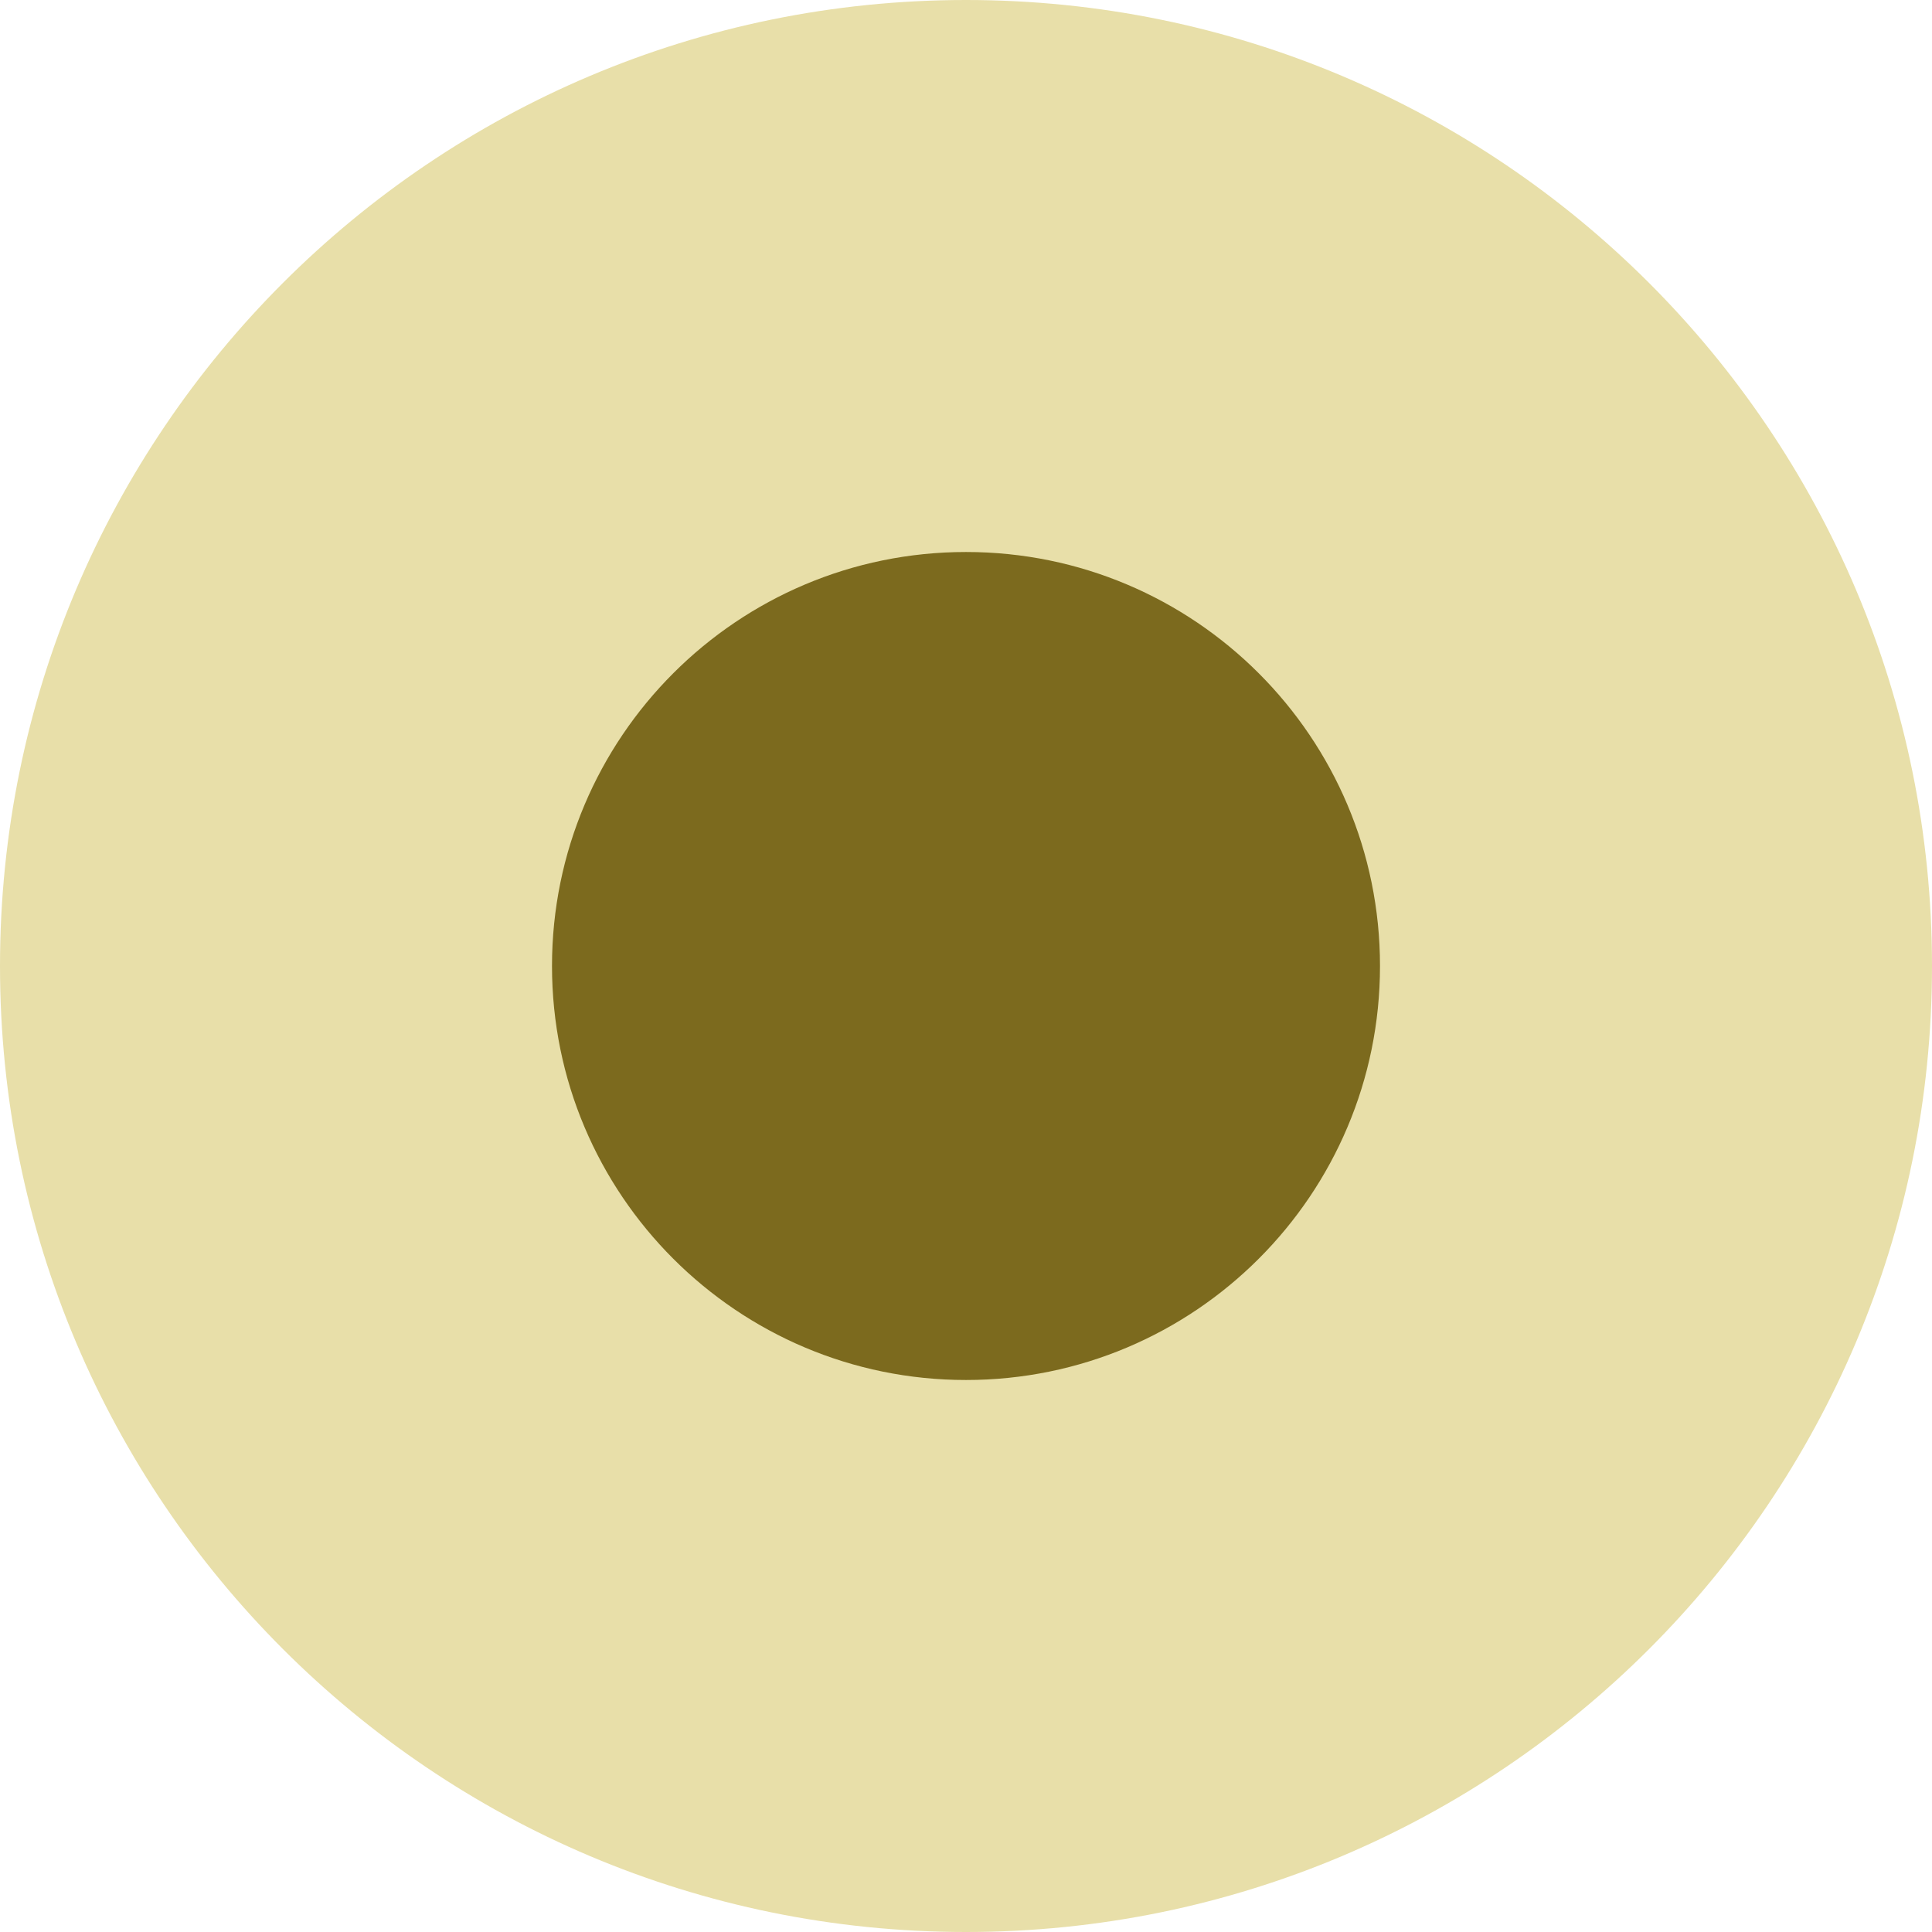
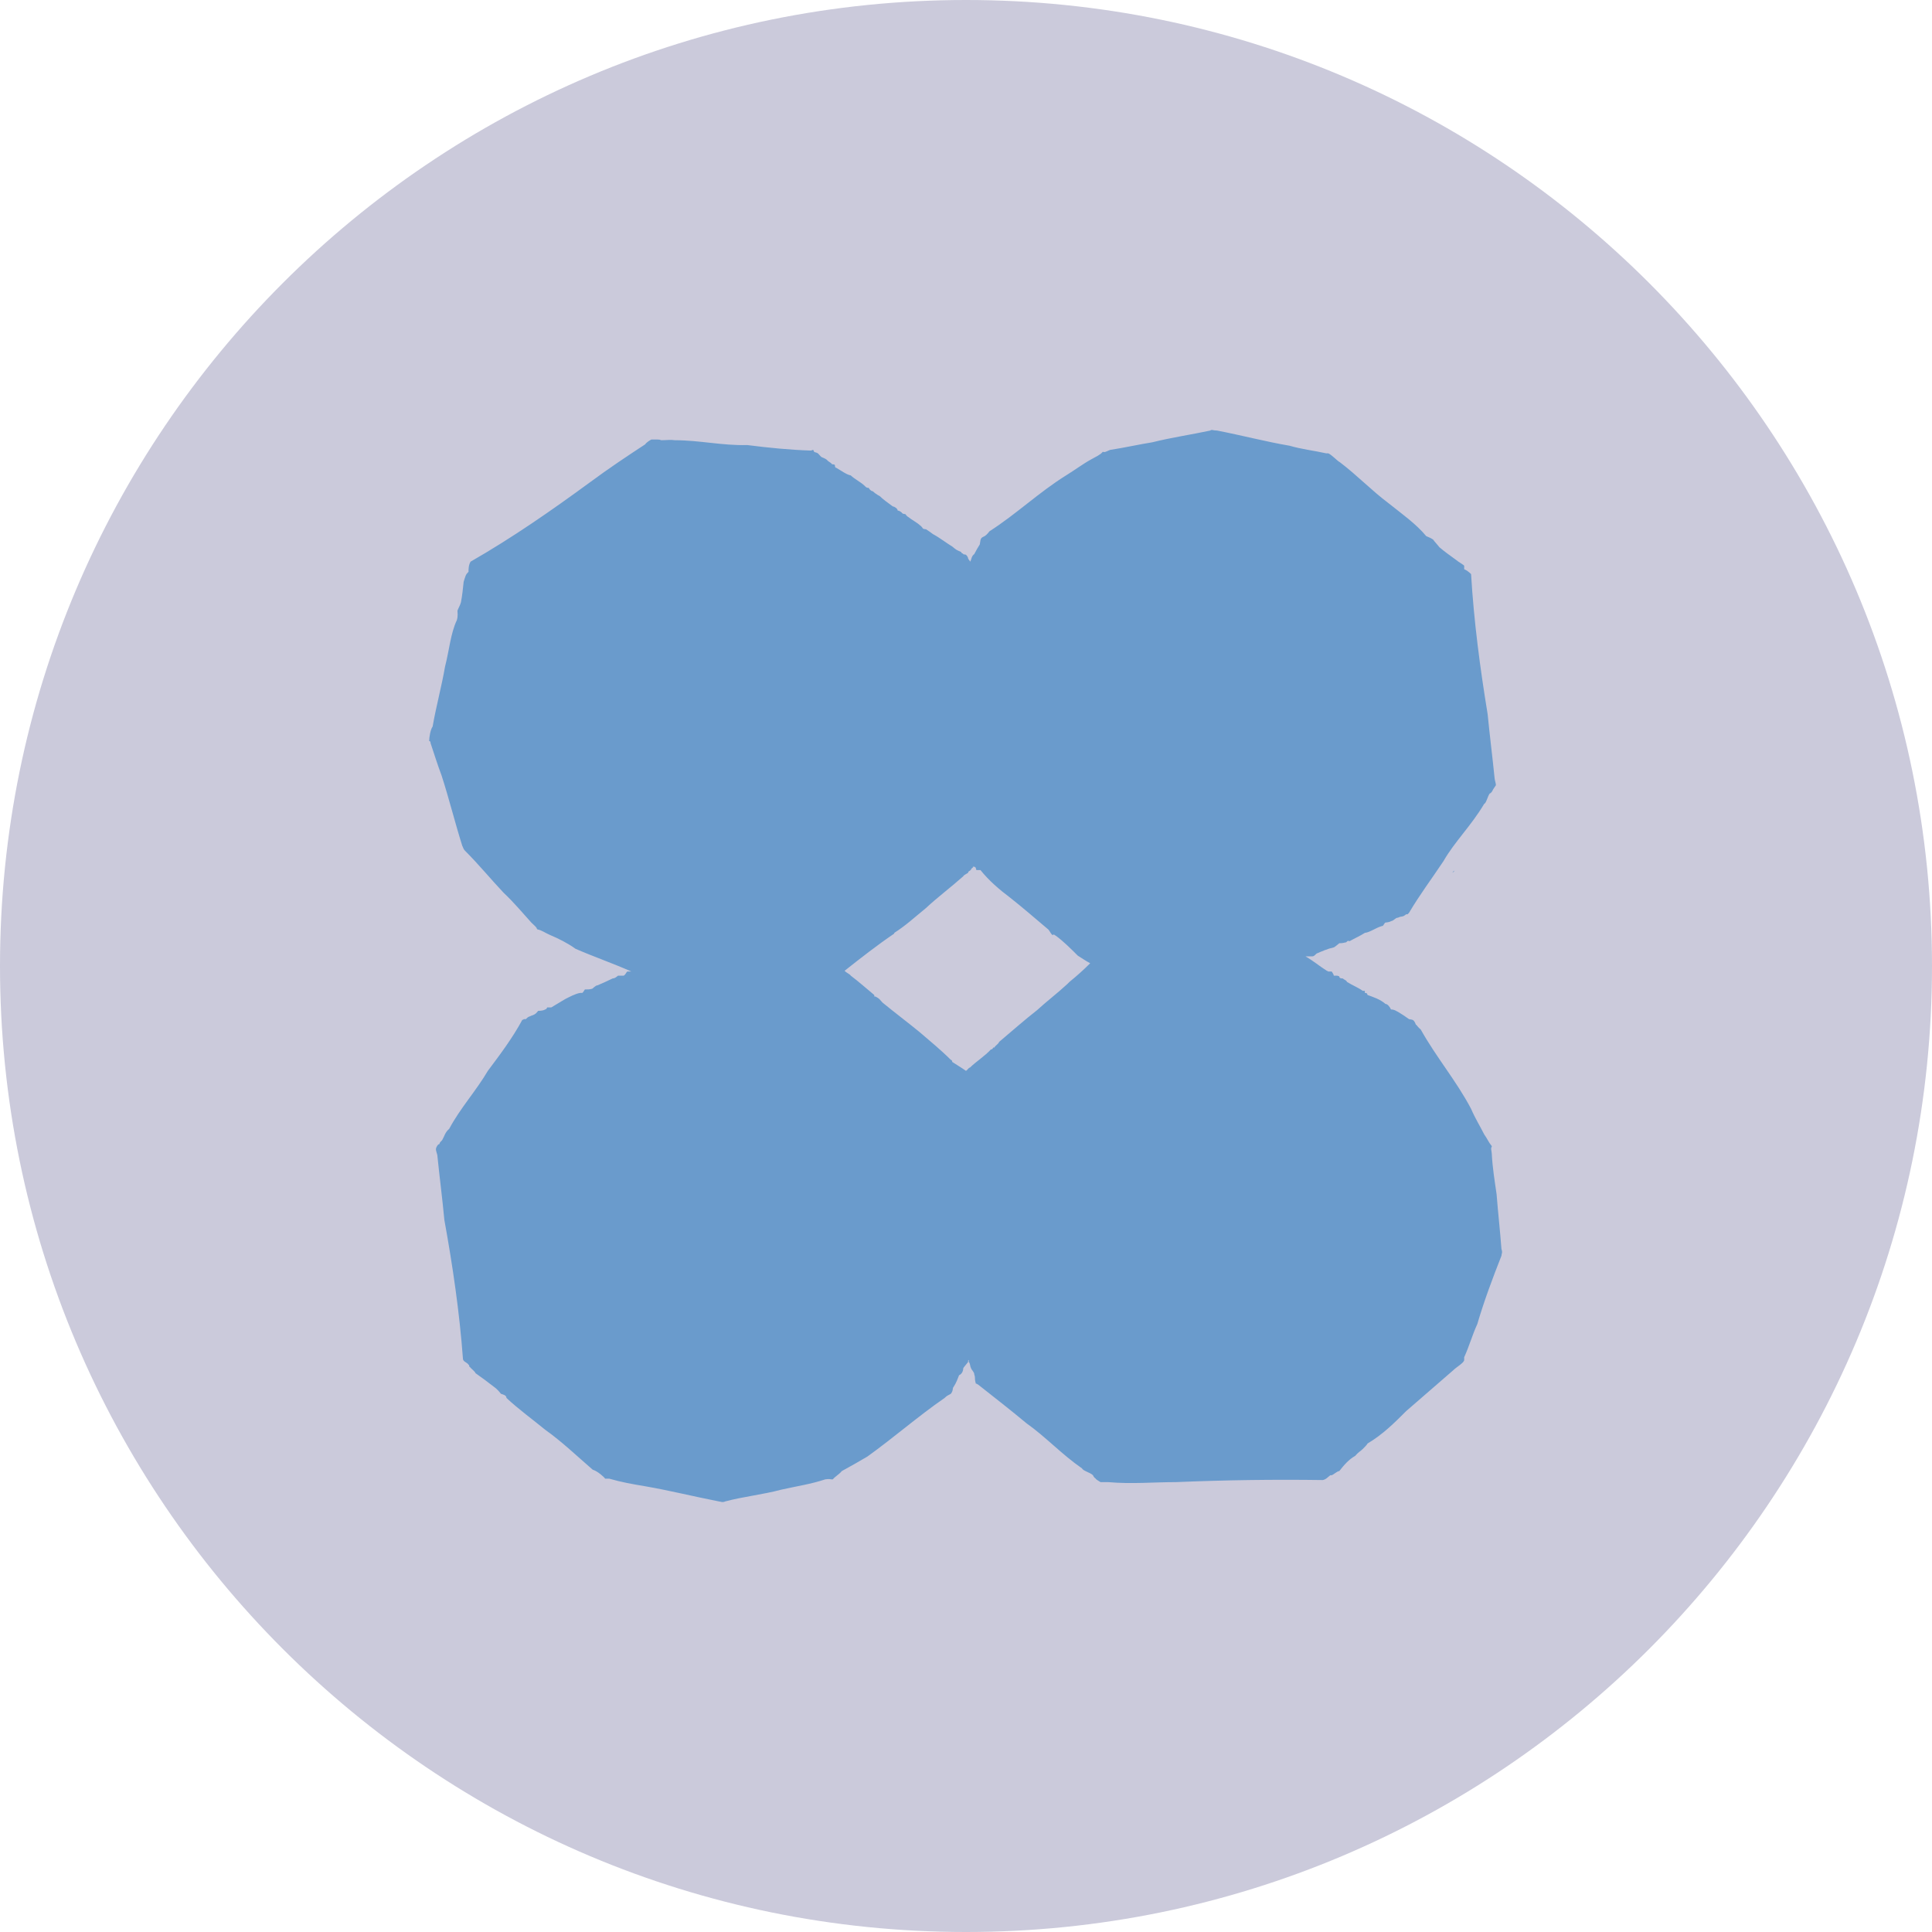
<svg xmlns="http://www.w3.org/2000/svg" width="28" height="28" viewBox="0 0 28 28" fill="none">
-   <circle cx="14" cy="14" r="14" fill="#E8DFA9" />
-   <circle cx="14" cy="14" r="6" fill="#7C6A1E" />
+   <circle cx="14" cy="14" r="14" fill="#CBCADB" />
+   <path d="M17.64 6.24C18 6.31 18.34 6.4 18.69 6.46C18.86 6.51 19.04 6.53 19.22 6.57C19.23 6.57 19.24 6.57 19.25 6.57C19.3 6.59 19.38 6.68 19.42 6.7C19.67 6.89 19.88 7.11 20.12 7.29C20.32 7.45 20.52 7.59 20.67 7.77C20.72 7.79 20.74 7.8 20.77 7.82C20.79 7.85 20.83 7.89 20.86 7.93C20.94 8 21.03 8.06 21.11 8.12C21.13 8.14 21.22 8.19 21.22 8.2C21.22 8.22 21.22 8.23 21.22 8.25C21.25 8.26 21.29 8.29 21.32 8.32C21.36 9 21.45 9.68 21.56 10.35C21.59 10.66 21.63 10.97 21.66 11.27C21.66 11.3 21.68 11.35 21.68 11.38C21.68 11.38 21.63 11.45 21.63 11.46C21.62 11.48 21.6 11.5 21.59 11.5C21.56 11.54 21.54 11.64 21.51 11.65C21.32 11.97 21.08 12.2 20.92 12.48C20.74 12.75 20.58 12.96 20.42 13.23C20.4 13.25 20.4 13.25 20.4 13.25C20.38 13.25 20.38 13.25 20.38 13.25C20.32 13.3 20.32 13.27 20.26 13.3C20.22 13.3 20.21 13.34 20.16 13.35C20.15 13.36 20.1 13.37 20.08 13.37C20.07 13.37 20.05 13.41 20.04 13.42C20.03 13.42 20.03 13.42 20.03 13.42C19.93 13.45 19.86 13.51 19.78 13.52C19.72 13.56 19.63 13.6 19.56 13.64C19.55 13.64 19.53 13.63 19.53 13.64C19.52 13.64 19.52 13.66 19.49 13.66C19.46 13.67 19.42 13.67 19.41 13.67C19.41 13.67 19.34 13.73 19.33 13.73C19.24 13.75 19.15 13.79 19.08 13.82C19.05 13.85 19.04 13.86 19.02 13.86C18.98 13.86 18.95 13.86 18.92 13.86L18.92 13.86C19.04 13.93 19.12 14 19.23 14.07C19.24 14.07 19.25 14.08 19.25 14.08C19.28 14.08 19.3 14.08 19.3 14.08C19.3 14.08 19.33 14.12 19.33 14.14C19.34 14.14 19.35 14.14 19.38 14.14C19.38 14.14 19.41 14.15 19.41 14.15C19.41 14.18 19.44 14.18 19.46 14.18C19.48 14.2 19.52 14.21 19.52 14.23C19.6 14.28 19.68 14.31 19.75 14.36C19.75 14.36 19.78 14.36 19.78 14.36C19.78 14.39 19.78 14.39 19.78 14.39C19.78 14.39 19.81 14.39 19.81 14.4C19.82 14.4 19.81 14.41 19.82 14.42C19.9 14.45 20 14.48 20.08 14.55C20.11 14.55 20.14 14.59 20.16 14.63C20.21 14.63 20.23 14.65 20.27 14.67C20.32 14.7 20.38 14.74 20.42 14.77C20.47 14.78 20.49 14.77 20.52 14.85C20.53 14.85 20.55 14.89 20.59 14.92C20.82 15.33 21.11 15.67 21.32 16.07C21.38 16.21 21.45 16.32 21.51 16.44C21.56 16.51 21.57 16.55 21.62 16.61L21.62 16.62C21.6 16.64 21.62 16.69 21.62 16.72C21.63 16.92 21.66 17.1 21.69 17.31C21.71 17.57 21.74 17.83 21.76 18.1C21.78 18.16 21.76 18.17 21.76 18.2C21.63 18.53 21.51 18.85 21.41 19.19C21.34 19.34 21.29 19.52 21.22 19.67C21.22 19.68 21.22 19.7 21.22 19.71C21.22 19.75 21.11 19.81 21.06 19.86C20.84 20.05 20.6 20.26 20.38 20.45C20.21 20.62 20.04 20.79 19.82 20.92C19.81 20.94 19.78 20.97 19.75 21C19.72 21.03 19.68 21.05 19.64 21.1C19.55 21.15 19.48 21.23 19.41 21.32C19.38 21.32 19.33 21.37 19.3 21.38C19.3 21.38 19.28 21.38 19.28 21.38C19.24 21.41 19.22 21.44 19.17 21.45C18.45 21.44 17.76 21.45 17.04 21.48C16.72 21.48 16.4 21.51 16.06 21.48C16.05 21.48 16 21.48 15.95 21.48C15.95 21.48 15.88 21.44 15.88 21.43C15.85 21.41 15.84 21.38 15.84 21.38C15.8 21.34 15.7 21.32 15.68 21.28C15.39 21.08 15.15 20.82 14.88 20.63C14.64 20.43 14.42 20.26 14.18 20.07C14.15 20.05 14.14 20.05 14.14 20.05C14.14 20.05 14.14 20.04 14.14 20.04C14.12 19.97 14.14 19.98 14.12 19.92C14.12 19.88 14.08 19.86 14.07 19.82C14.06 19.81 14.06 19.75 14.04 19.74C14.04 19.74 14.04 19.72 14.04 19.71C14.03 19.71 14.03 19.72 14.03 19.74C14 19.78 13.97 19.81 13.96 19.83C13.96 19.88 13.93 19.92 13.9 19.93C13.88 19.98 13.86 20.04 13.82 20.1C13.8 20.12 13.82 20.15 13.78 20.2C13.75 20.22 13.73 20.22 13.69 20.26C13.3 20.53 12.96 20.83 12.57 21.11C12.45 21.18 12.33 21.25 12.2 21.32C12.16 21.37 12.1 21.4 12.07 21.44L12.05 21.44C12 21.43 11.98 21.44 11.96 21.44C11.75 21.51 11.54 21.54 11.32 21.59C11.06 21.66 10.77 21.69 10.51 21.76C10.47 21.78 10.44 21.76 10.42 21.76C10.06 21.69 9.7 21.6 9.35 21.54C9.17 21.51 9 21.48 8.83 21.43C8.82 21.43 8.78 21.43 8.77 21.43C8.76 21.41 8.66 21.32 8.59 21.3C8.37 21.11 8.14 20.89 7.9 20.72C7.73 20.58 7.51 20.42 7.34 20.26C7.34 20.22 7.29 20.21 7.26 20.2C7.23 20.16 7.19 20.12 7.16 20.1C7.07 20.03 6.99 19.97 6.89 19.9C6.89 19.88 6.82 19.83 6.81 19.81C6.79 19.81 6.81 19.78 6.79 19.78C6.78 19.75 6.72 19.74 6.71 19.7C6.66 19.02 6.56 18.34 6.44 17.68C6.41 17.36 6.37 17.06 6.34 16.76C6.34 16.72 6.31 16.68 6.32 16.64C6.32 16.64 6.34 16.58 6.37 16.58C6.37 16.55 6.4 16.54 6.41 16.52C6.44 16.47 6.45 16.41 6.51 16.36C6.67 16.06 6.9 15.81 7.07 15.52C7.25 15.28 7.43 15.04 7.57 14.78C7.59 14.78 7.59 14.77 7.59 14.77C7.59 14.77 7.6 14.77 7.62 14.77C7.67 14.72 7.67 14.74 7.7 14.72C7.77 14.7 7.78 14.67 7.8 14.65C7.85 14.65 7.89 14.64 7.9 14.63C7.9 14.63 7.92 14.63 7.93 14.6C7.97 14.6 7.97 14.6 7.99 14.6C8.06 14.56 8.12 14.52 8.19 14.48C8.25 14.45 8.34 14.4 8.41 14.39C8.41 14.39 8.43 14.39 8.44 14.39C8.47 14.36 8.47 14.34 8.48 14.34C8.51 14.34 8.55 14.34 8.58 14.33C8.59 14.33 8.63 14.28 8.66 14.28C8.73 14.25 8.82 14.21 8.88 14.18C8.92 14.18 8.95 14.14 8.96 14.14C8.99 14.14 9.02 14.14 9.04 14.14C9.07 14.12 9.07 14.1 9.09 14.08C9.1 14.08 9.11 14.08 9.14 14.08C9.14 14.08 9.15 14.08 9.15 14.08C8.88 13.96 8.59 13.86 8.34 13.75C8.23 13.67 8.09 13.6 7.97 13.55C7.9 13.52 7.85 13.48 7.79 13.47L7.78 13.46C7.78 13.44 7.74 13.41 7.7 13.37C7.59 13.25 7.45 13.08 7.3 12.94C7.12 12.75 6.94 12.53 6.74 12.33C6.71 12.3 6.71 12.27 6.7 12.26C6.59 11.91 6.51 11.58 6.4 11.24C6.34 11.08 6.3 10.95 6.24 10.77C6.24 10.76 6.24 10.74 6.22 10.74C6.22 10.68 6.24 10.57 6.27 10.53C6.32 10.24 6.4 9.95 6.45 9.66C6.51 9.43 6.53 9.18 6.62 8.99C6.64 8.93 6.63 8.88 6.63 8.85C6.64 8.82 6.67 8.77 6.68 8.73C6.7 8.63 6.71 8.52 6.72 8.43C6.74 8.37 6.75 8.32 6.78 8.3C6.78 8.29 6.79 8.29 6.79 8.29C6.79 8.25 6.79 8.19 6.82 8.14C7.43 7.79 7.99 7.4 8.55 6.99C8.82 6.79 9.09 6.61 9.35 6.44C9.37 6.41 9.42 6.38 9.44 6.37C9.44 6.37 9.51 6.37 9.53 6.37C9.57 6.37 9.58 6.38 9.58 6.38C9.66 6.38 9.72 6.37 9.78 6.38C10.14 6.38 10.47 6.46 10.83 6.45C11.14 6.49 11.45 6.52 11.75 6.53C11.76 6.53 11.78 6.52 11.78 6.52C11.79 6.52 11.79 6.53 11.8 6.55C11.87 6.57 11.85 6.57 11.9 6.62C11.91 6.63 11.96 6.64 11.99 6.67C11.99 6.68 12.05 6.71 12.05 6.72C12.07 6.74 12.08 6.72 12.1 6.74C12.1 6.75 12.1 6.78 12.12 6.78C12.19 6.82 12.27 6.88 12.33 6.89C12.38 6.94 12.48 6.99 12.53 7.04C12.53 7.04 12.53 7.04 12.54 7.05C12.56 7.07 12.57 7.07 12.59 7.07C12.61 7.11 12.64 7.12 12.65 7.12C12.67 7.14 12.71 7.17 12.75 7.19C12.79 7.23 12.87 7.29 12.94 7.34C12.96 7.34 13.01 7.37 13.01 7.4C13.04 7.4 13.07 7.43 13.07 7.43C13.08 7.45 13.11 7.45 13.12 7.45C13.12 7.45 13.15 7.49 13.16 7.49C13.22 7.54 13.29 7.57 13.34 7.62C13.35 7.62 13.35 7.63 13.37 7.65C13.37 7.67 13.42 7.67 13.42 7.67C13.45 7.69 13.51 7.73 13.52 7.74C13.63 7.8 13.73 7.88 13.8 7.92C13.86 7.97 13.86 7.97 13.93 8C13.93 8.02 13.96 8.02 13.96 8.03C13.97 8.04 13.97 8.03 14 8.04C14 8.04 14.03 8.07 14.03 8.09C14.04 8.12 14.04 8.1 14.06 8.14V8.14C14.06 8.14 14.06 8.14 14.07 8.12C14.08 8.1 14.08 8.06 14.12 8.03C14.14 7.99 14.18 7.92 14.2 7.89C14.21 7.85 14.2 7.8 14.25 7.78C14.28 7.77 14.31 7.74 14.34 7.7C14.73 7.45 15.05 7.14 15.45 6.89C15.58 6.81 15.7 6.72 15.81 6.66C15.88 6.62 15.95 6.59 15.98 6.55L16 6.55C16.01 6.56 16.06 6.53 16.09 6.52C16.29 6.49 16.51 6.44 16.7 6.41C16.98 6.34 17.26 6.3 17.54 6.24C17.56 6.22 17.58 6.24 17.64 6.24ZM14.88 20.92L14.88 20.92L14.88 20.92L14.88 20.92ZM7.77 20.89L7.74 20.89L7.77 20.89L7.77 20.89ZM7.74 20.88L7.74 20.88L7.74 20.88L7.74 20.88ZM14.82 20.86L14.82 20.86V20.84L14.82 20.84ZM14.73 20.77L14.7 20.77C14.7 20.77 14.72 20.77 14.72 20.77C14.72 20.77 14.73 20.77 14.73 20.77ZM14.67 20.73L14.67 20.73L14.67 20.73L14.67 20.73ZM14.64 20.7L14.64 20.7L14.64 20.7L14.64 20.7ZM20.52 20.62L20.52 20.62L20.52 20.62L20.52 20.62ZM20.53 20.62L20.53 20.62L20.53 20.62L20.53 20.62ZM6.79 15.57L6.78 15.57L6.79 15.57L6.79 15.57ZM14.12 12.56C14.1 12.57 14.07 12.59 14.07 12.61L14.06 12.61V12.62L14.06 12.62C14.04 12.62 14.03 12.64 14.03 12.65L14.03 12.65C14 12.67 13.97 12.68 13.96 12.7C13.78 12.86 13.58 13.01 13.42 13.16C13.26 13.29 13.12 13.42 12.96 13.52L12.96 13.53L12.96 13.53C12.71 13.7 12.48 13.88 12.24 14.07C12.27 14.1 12.32 14.12 12.33 14.14C12.45 14.23 12.56 14.33 12.67 14.42C12.67 14.43 12.67 14.43 12.67 14.43C12.68 14.44 12.67 14.44 12.67 14.44C12.67 14.45 12.68 14.44 12.68 14.44C12.75 14.47 12.76 14.5 12.79 14.53C12.96 14.67 13.16 14.82 13.33 14.96C13.47 15.08 13.64 15.22 13.78 15.36C13.78 15.36 13.8 15.36 13.8 15.39C13.86 15.43 13.93 15.47 14 15.52C14.03 15.5 14.03 15.48 14.06 15.47C14.14 15.39 14.28 15.3 14.36 15.21C14.39 15.21 14.39 15.18 14.4 15.18C14.4 15.18 14.41 15.19 14.41 15.18C14.41 15.18 14.4 15.18 14.41 15.18C14.43 15.15 14.47 15.13 14.48 15.1C14.67 14.94 14.85 14.78 15.03 14.64C15.16 14.52 15.33 14.39 15.47 14.26C15.48 14.25 15.5 14.23 15.5 14.23C15.61 14.14 15.7 14.06 15.8 13.96C15.74 13.93 15.67 13.88 15.62 13.85C15.52 13.75 15.41 13.64 15.3 13.56C15.3 13.56 15.28 13.55 15.28 13.55C15.28 13.55 15.28 13.55 15.28 13.55C15.28 13.53 15.28 13.55 15.25 13.55C15.22 13.52 15.21 13.48 15.18 13.46C14.99 13.3 14.83 13.16 14.64 13.01C14.48 12.89 14.33 12.76 14.21 12.61C14.2 12.61 14.18 12.61 14.15 12.61C14.14 12.57 14.14 12.56 14.1 12.56C14.1 12.56 14.1 12.56 14.1 12.57ZM6.82 15.5L6.82 15.5L6.82 15.5L6.82 15.5ZM6.9 15.39C6.9 15.39 6.89 15.39 6.89 15.39L6.9 15.39C6.9 15.39 6.9 15.39 6.9 15.39ZM6.94 15.35L6.94 15.35L6.94 15.35L6.94 15.35ZM6.99 15.32L6.99 15.32L6.99 15.32L6.99 15.32ZM21.02 12.71L21 12.71L21 12.71L21.02 12.71ZM21.03 12.68L21.03 12.68L21.03 12.68L21.03 12.68ZM21.05 12.65C21.05 12.65 21.05 12.65 21.05 12.65C21.05 12.65 21.06 12.62 21.08 12.62L21.05 12.65ZM21.15 12.53L21.13 12.53L21.13 12.53L21.15 12.53ZM21.22 12.45L21.22 12.45L21.22 12.45L21.22 12.45ZM6.24 9.62H6.22L6.24 9.62L6.24 9.62ZM6.24 9.61H6.24V9.61L6.24 9.61ZM20.27 7.12L20.27 7.12L20.27 7.12L20.27 7.12ZM20.27 7.12L20.26 7.12L20.26 7.12L20.27 7.12ZM10.98 6.27H10.98V6.27L10.98 6.27ZM10.9 6.27C10.9 6.27 10.87 6.27 10.87 6.27H10.9C10.9 6.27 10.88 6.27 10.88 6.27ZM10.95 6.27H10.95V6.27L10.95 6.27ZM10.74 6.24H10.74V6.24L10.74 6.24ZM10.65 6.24H10.65V6.24L10.65 6.24Z" fill="#6A9BCC" />
</svg>
